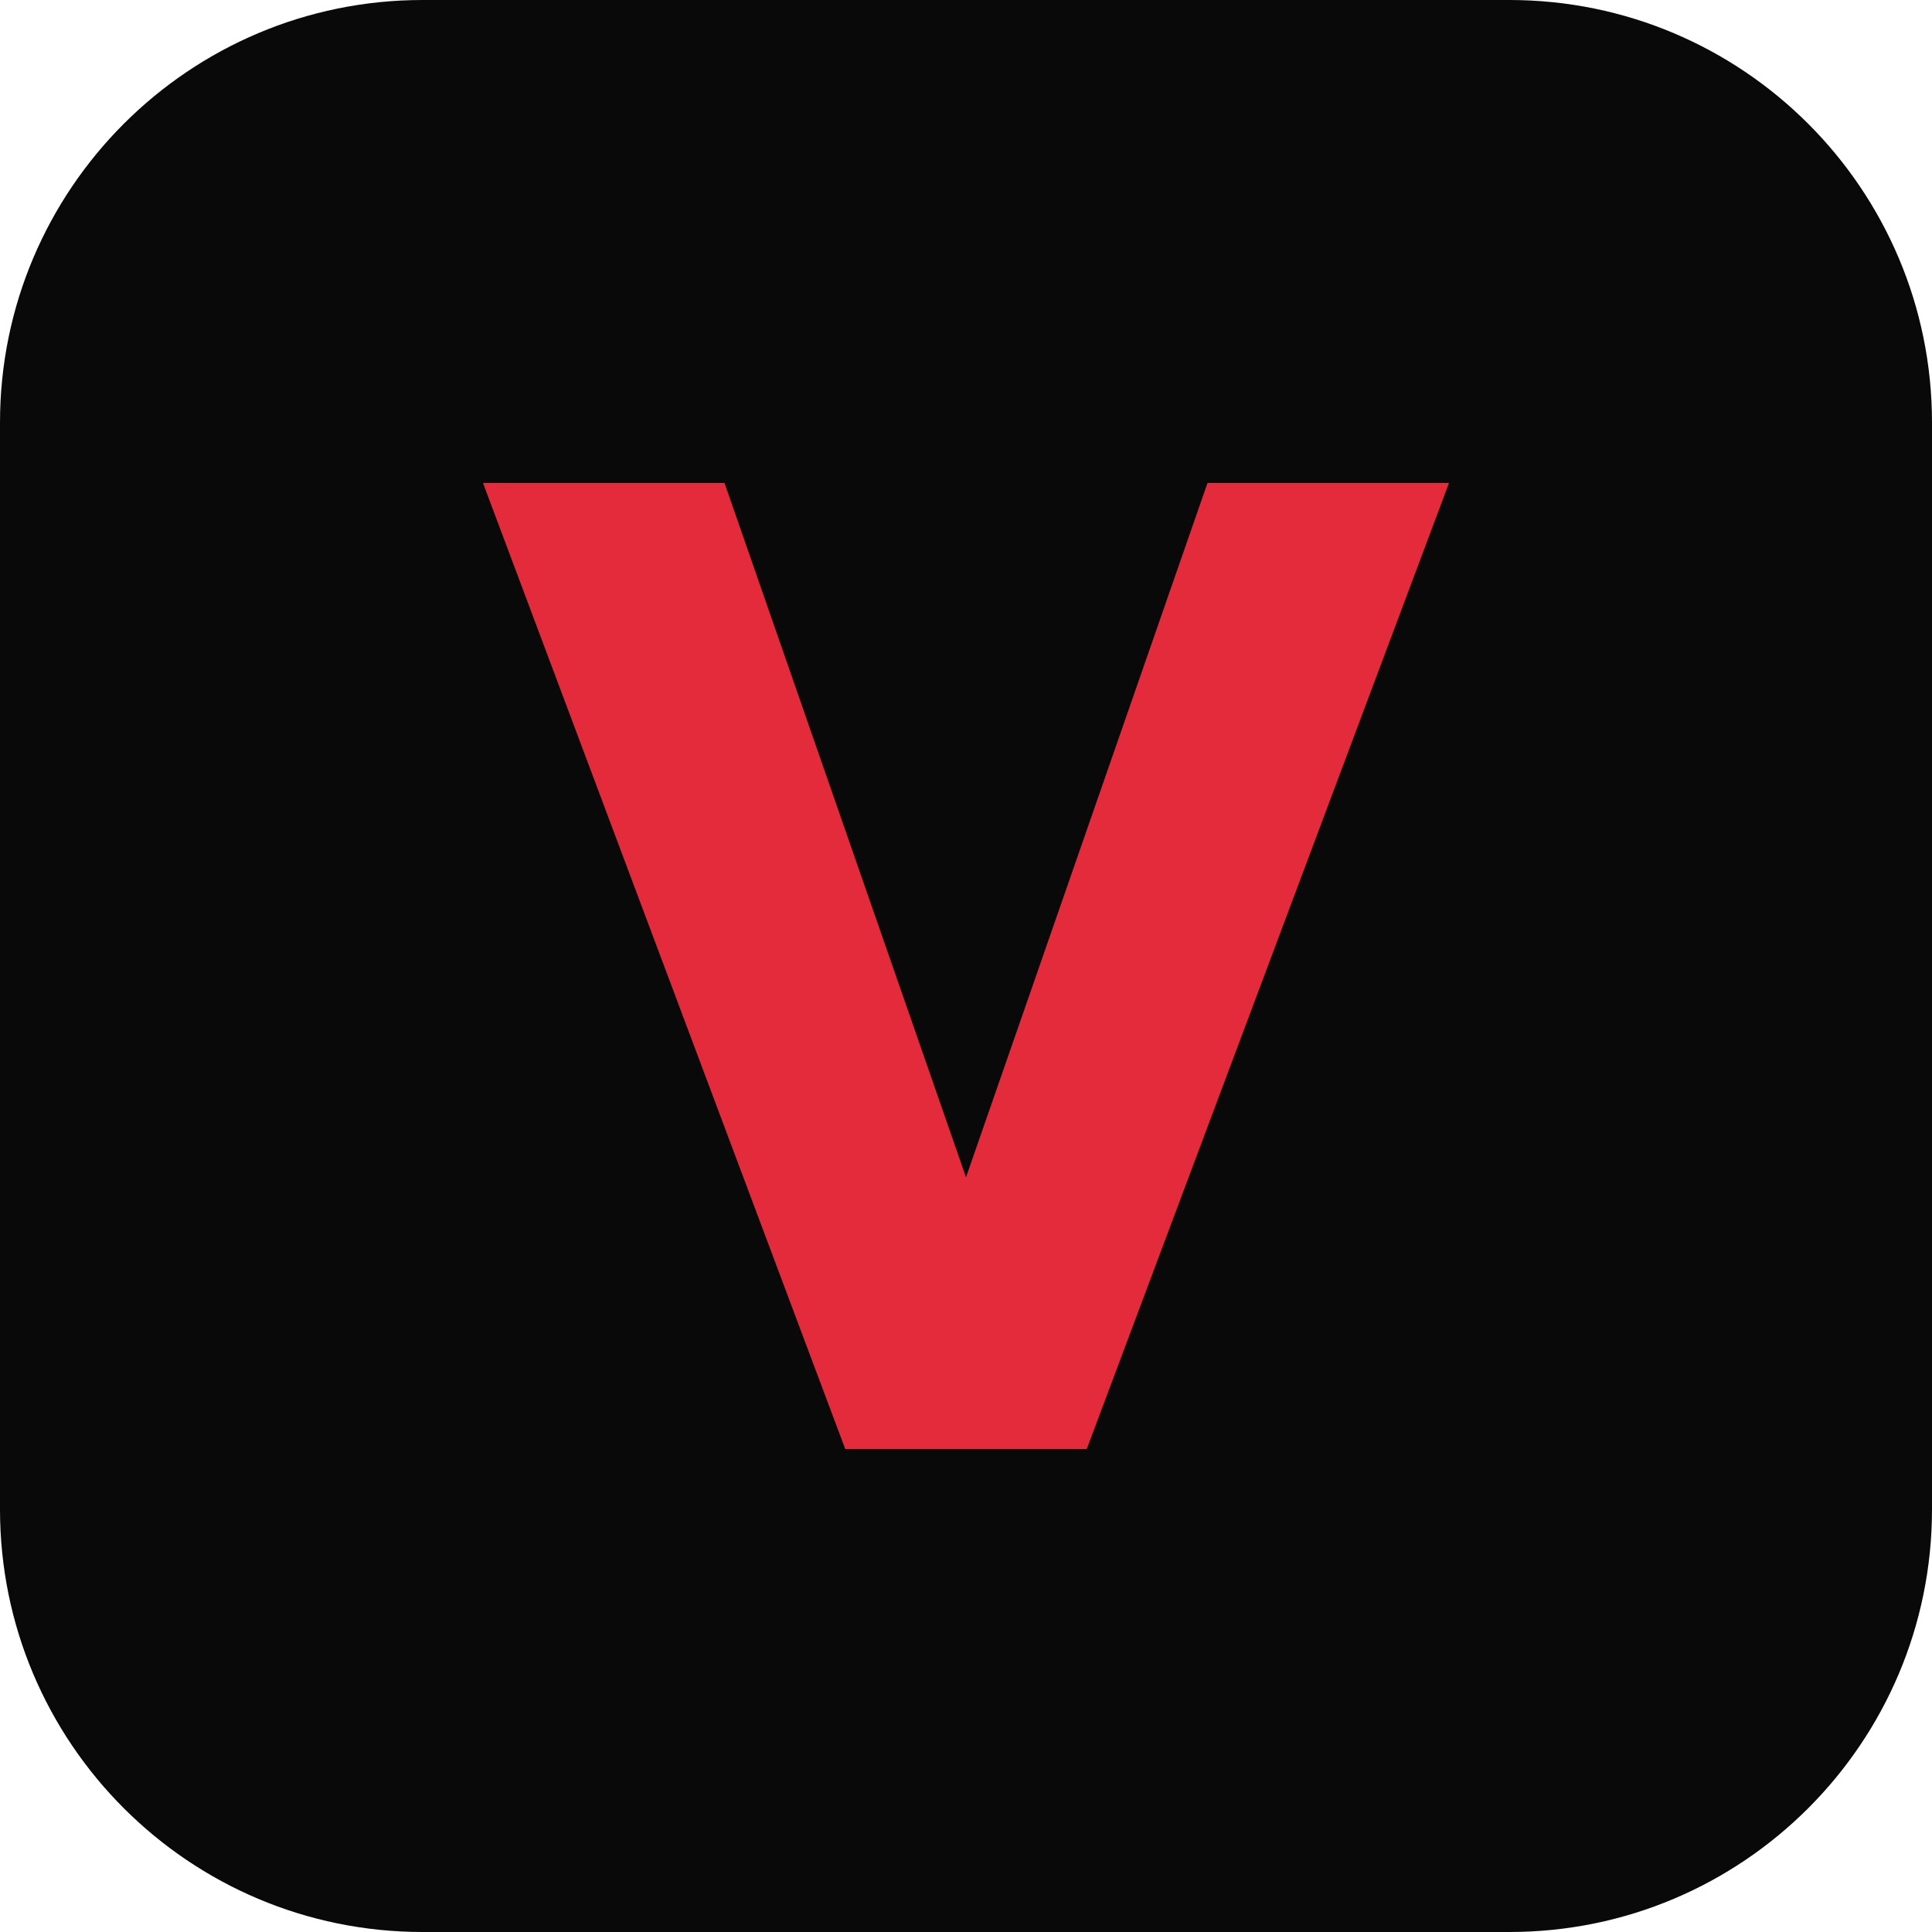
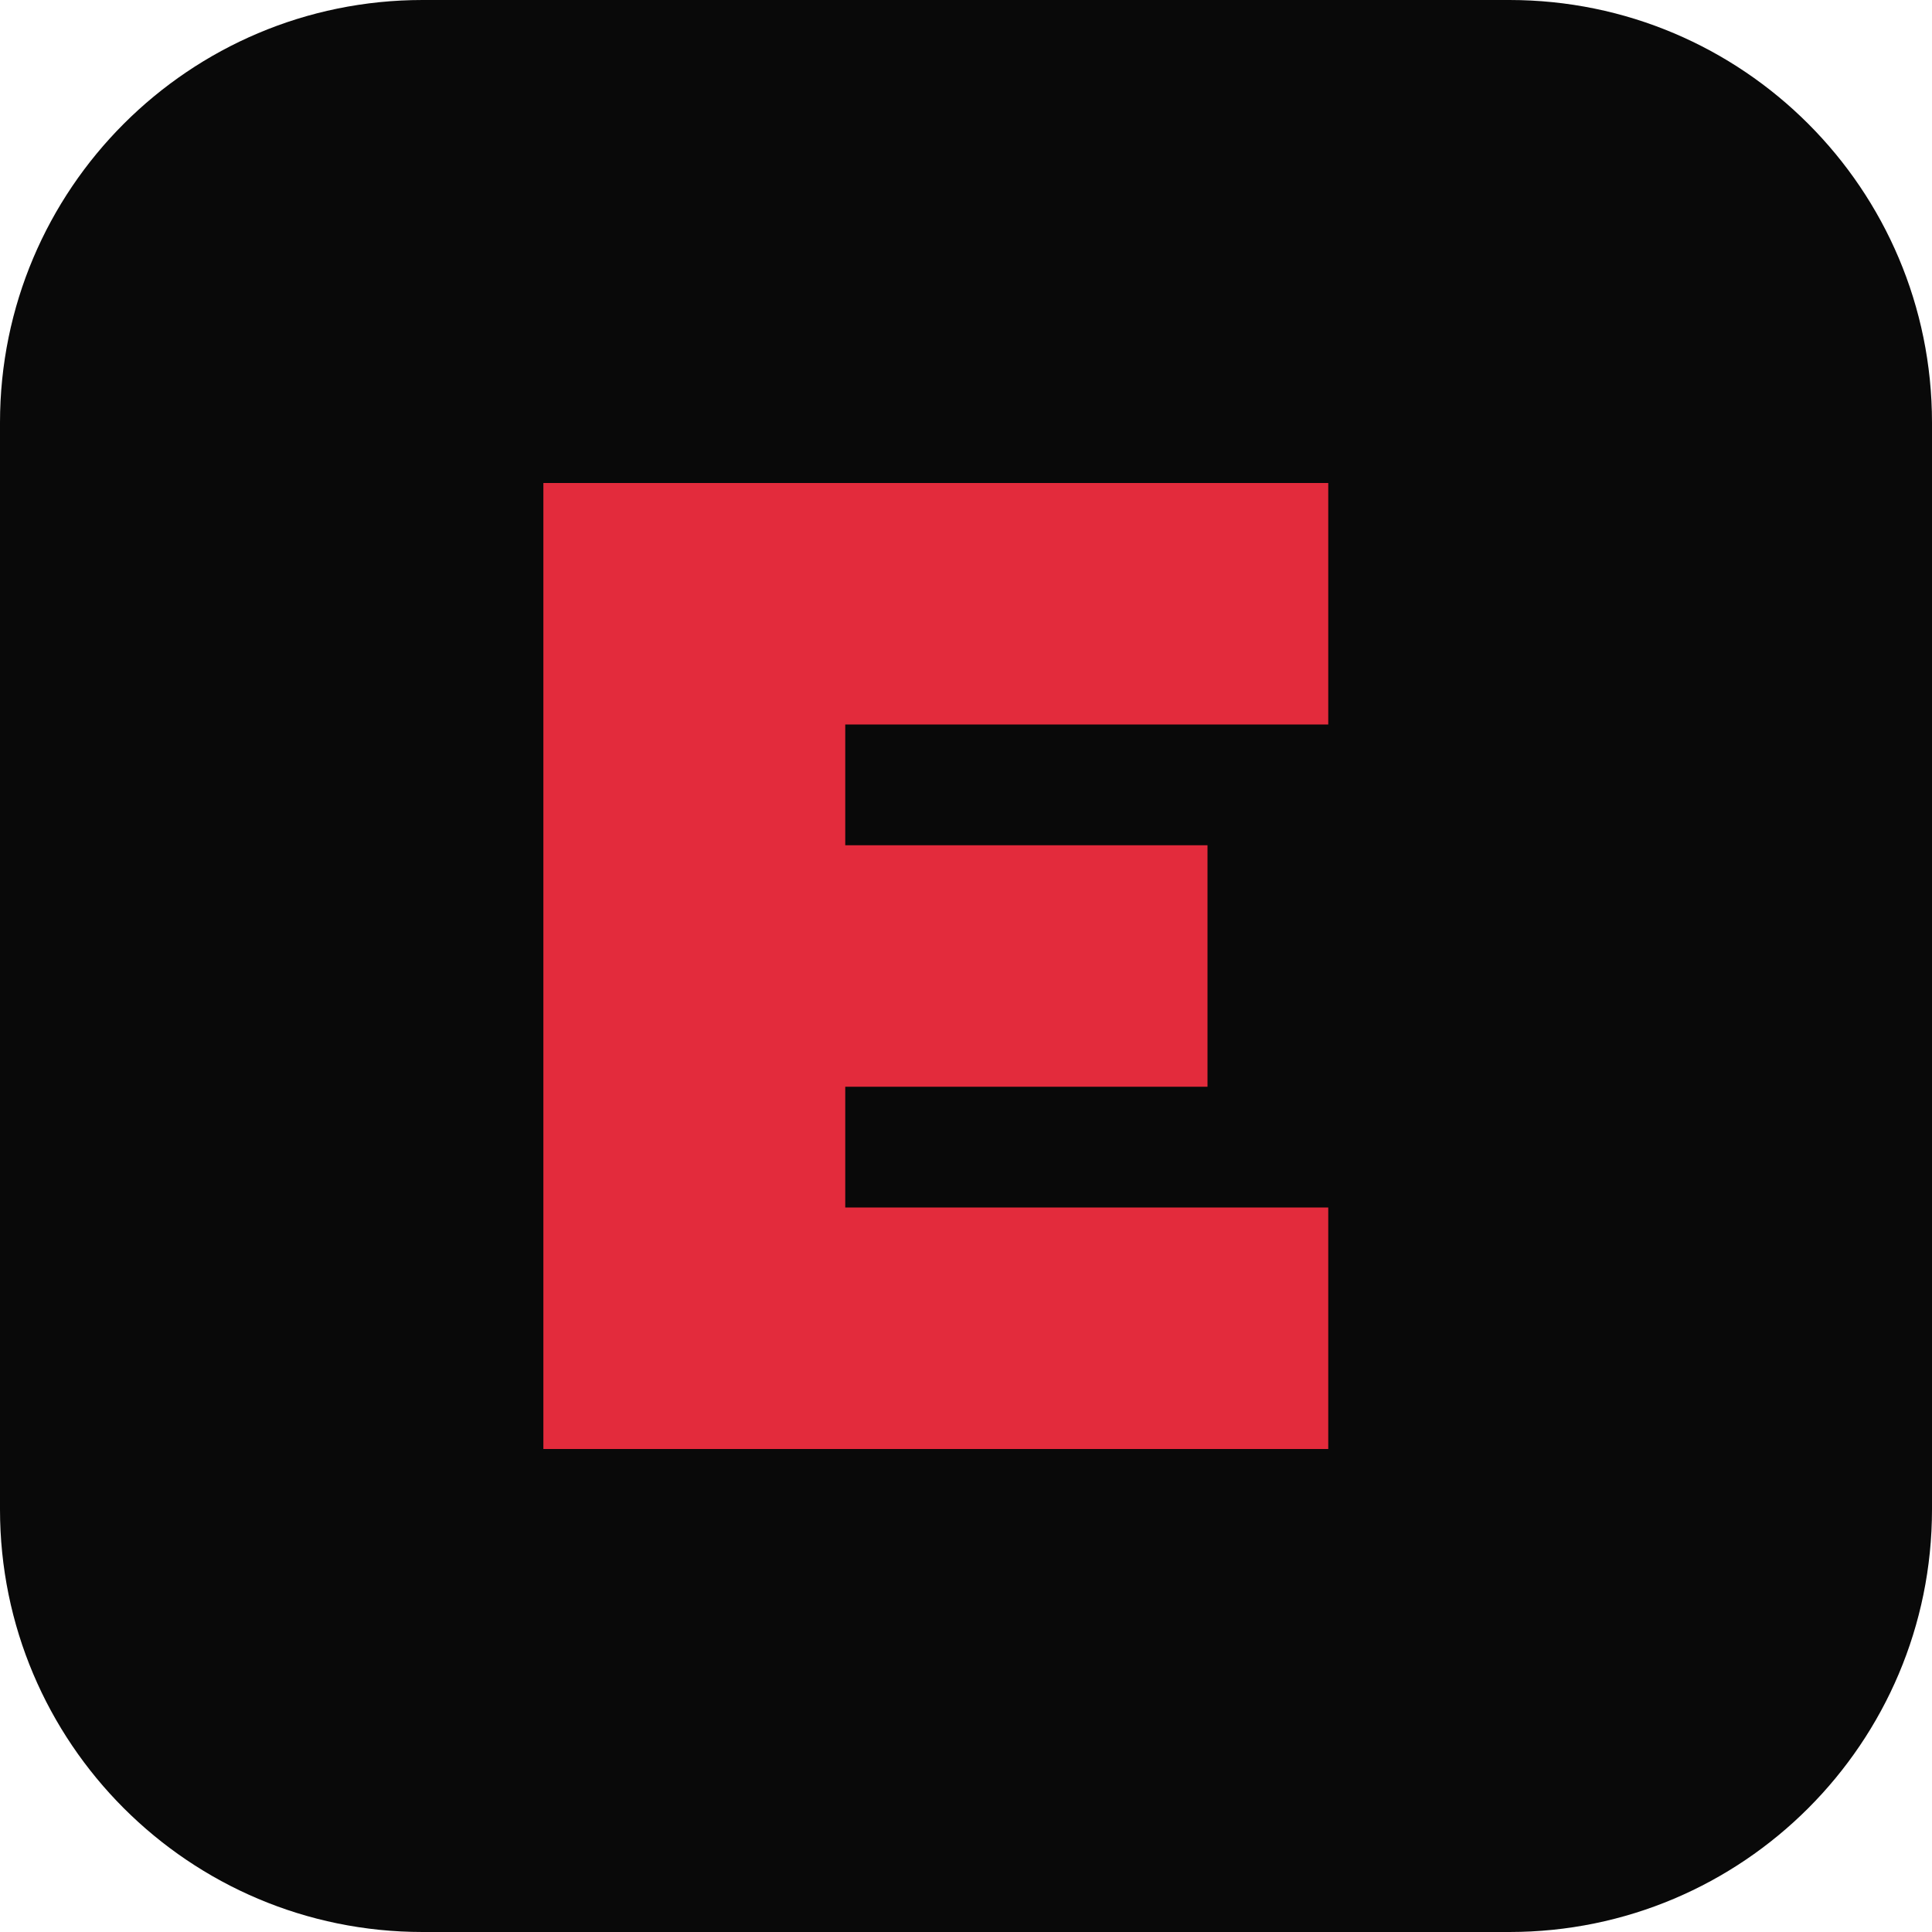
<svg xmlns="http://www.w3.org/2000/svg" viewBox="0 0 64 64">
  <rect width="64" height="64" rx="14" fill="#090909" />
-   <path d="M16 16 L28 48 L36 48 L48 16 L40 16 L32 39 L24 16 Z" fill="#e32b3c" />
+   <path d="M18 16 H44 V24 H28 V28 H40 V36 H28 V40 H44 V48 H18 Z" fill="#e32b3c" />
</svg>
